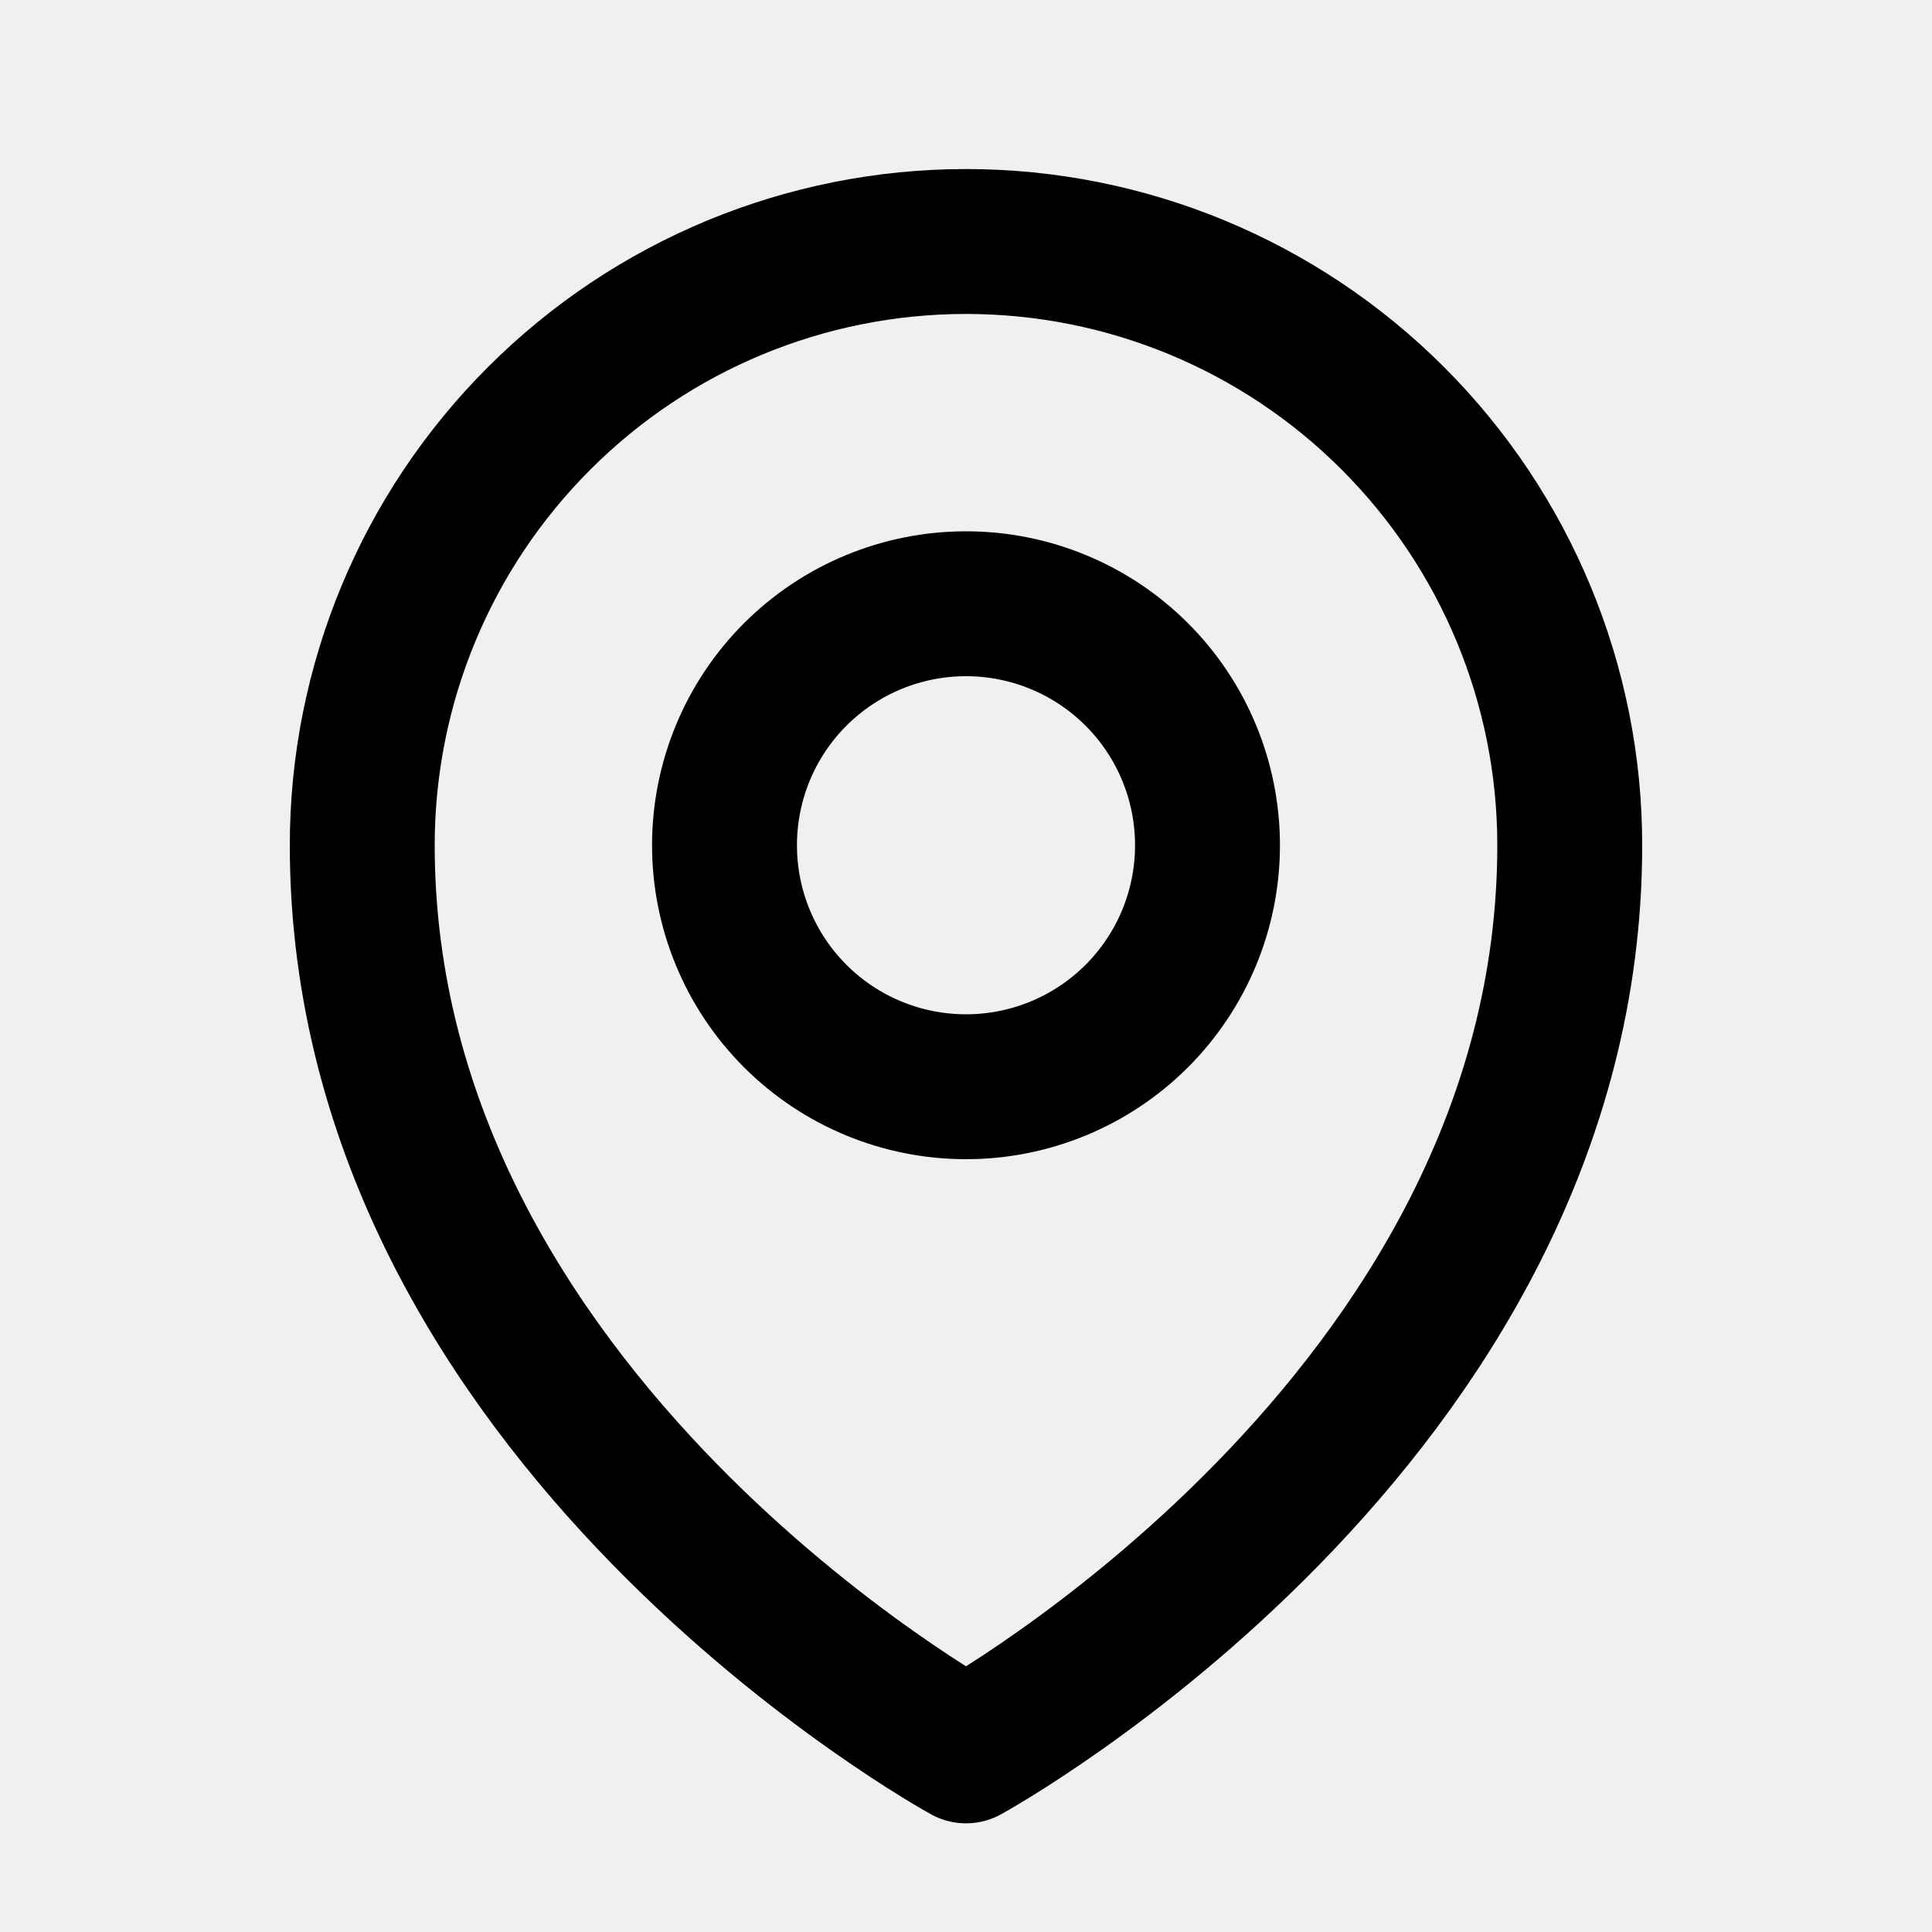
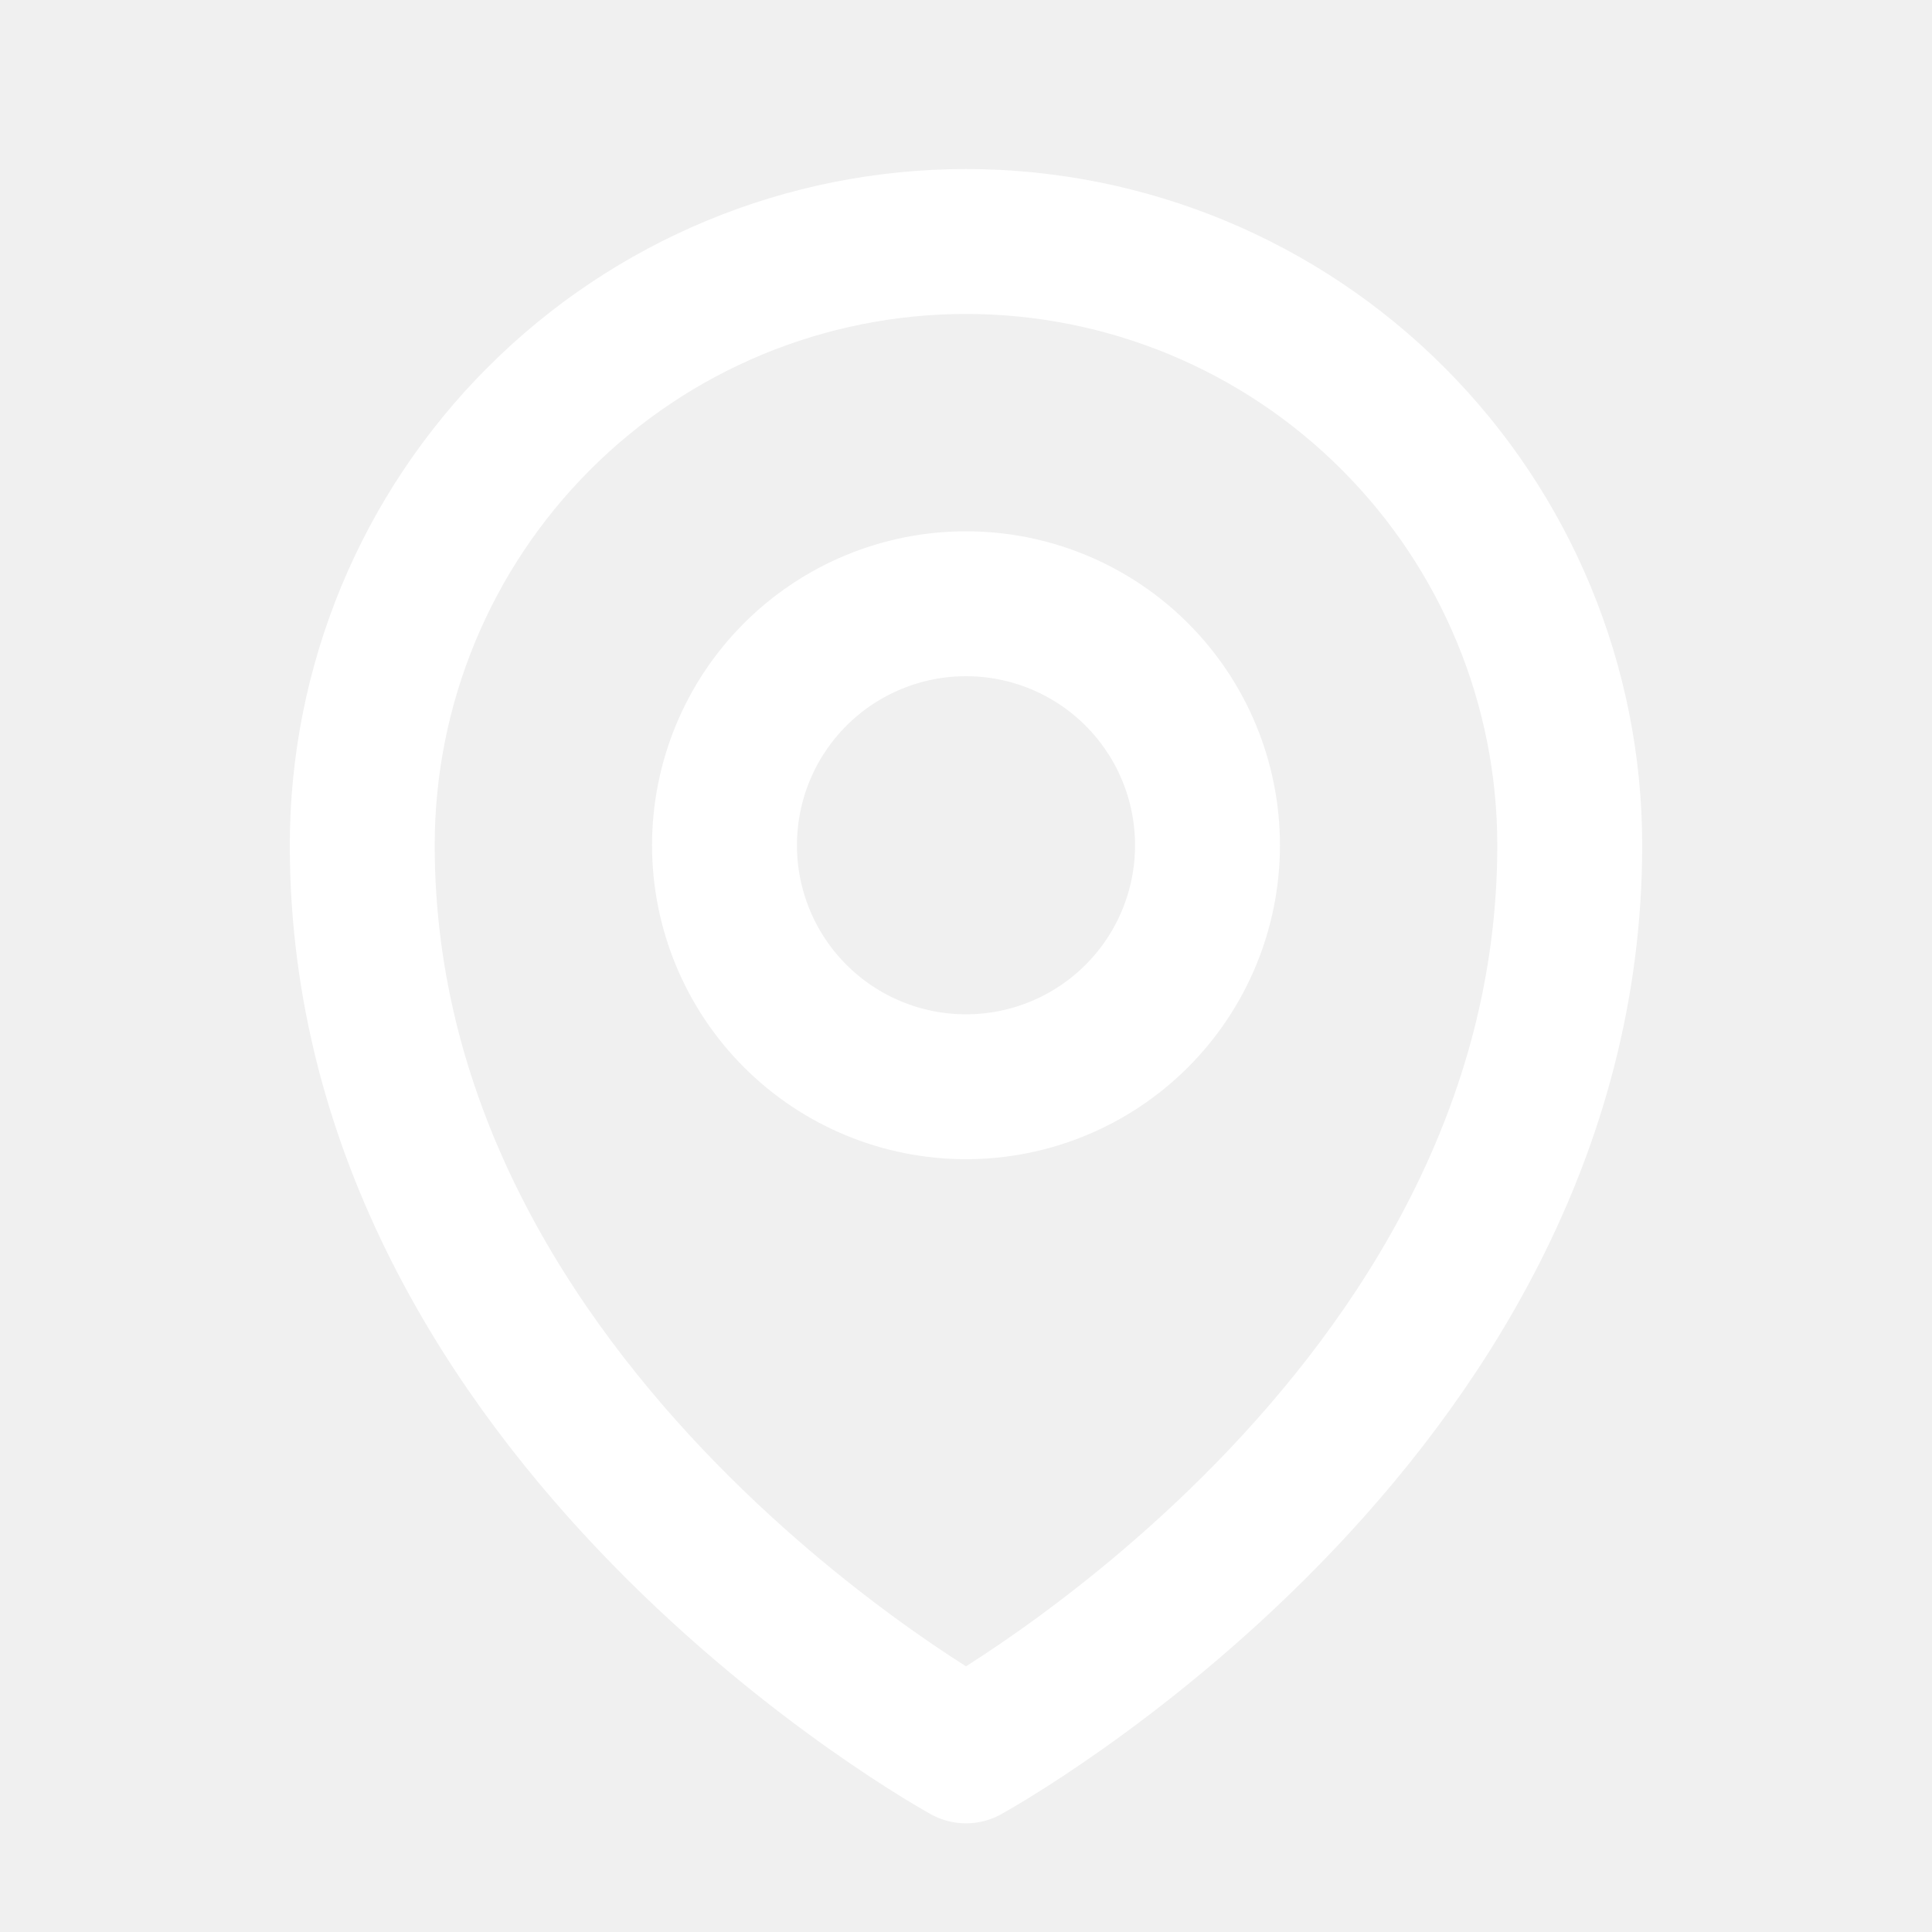
<svg xmlns="http://www.w3.org/2000/svg" width="20" height="20" viewBox="0 0 20 20" fill="none">
-   <path d="M12.5 8.75C12.5 9.413 12.237 10.049 11.768 10.518C11.299 10.987 10.663 11.25 10 11.25C9.337 11.25 8.701 10.987 8.232 10.518C7.763 10.049 7.5 9.413 7.5 8.75C7.5 8.087 7.763 7.451 8.232 6.982C8.701 6.513 9.337 6.25 10 6.25C10.663 6.25 11.299 6.513 11.768 6.982C12.237 7.451 12.5 8.087 12.5 8.75Z" stroke="black" stroke-width="1.5" stroke-linecap="round" stroke-linejoin="round" />
-   <path d="M16.25 8.75C16.25 14.702 10 18.125 10 18.125C10 18.125 3.75 14.702 3.75 8.75C3.75 7.092 4.408 5.503 5.581 4.331C6.753 3.158 8.342 2.5 10 2.5C11.658 2.5 13.247 3.158 14.419 4.331C15.591 5.503 16.25 7.092 16.25 8.75Z" stroke="black" stroke-width="1.5" stroke-linecap="round" stroke-linejoin="round" />
+   <path d="M12.5 8.75C12.5 9.413 12.237 10.049 11.768 10.518C11.299 10.987 10.663 11.25 10 11.25C9.337 11.25 8.701 10.987 8.232 10.518C7.763 10.049 7.5 9.413 7.5 8.75C7.5 8.087 7.763 7.451 8.232 6.982C8.701 6.513 9.337 6.25 10 6.25C10.663 6.25 11.299 6.513 11.768 6.982C12.237 7.451 12.5 8.087 12.5 8.75Z" stroke="white" stroke-width="1.5" stroke-linecap="round" stroke-linejoin="round" />
+   <path d="M16.25 8.75C16.25 14.702 10 18.125 10 18.125C10 18.125 3.75 14.702 3.75 8.75C3.75 7.092 4.408 5.503 5.581 4.331C6.753 3.158 8.342 2.5 10 2.5C11.658 2.5 13.247 3.158 14.419 4.331C15.591 5.503 16.25 7.092 16.25 8.75Z" stroke="white" stroke-width="1.5" stroke-linecap="round" stroke-linejoin="round" />
</svg>
